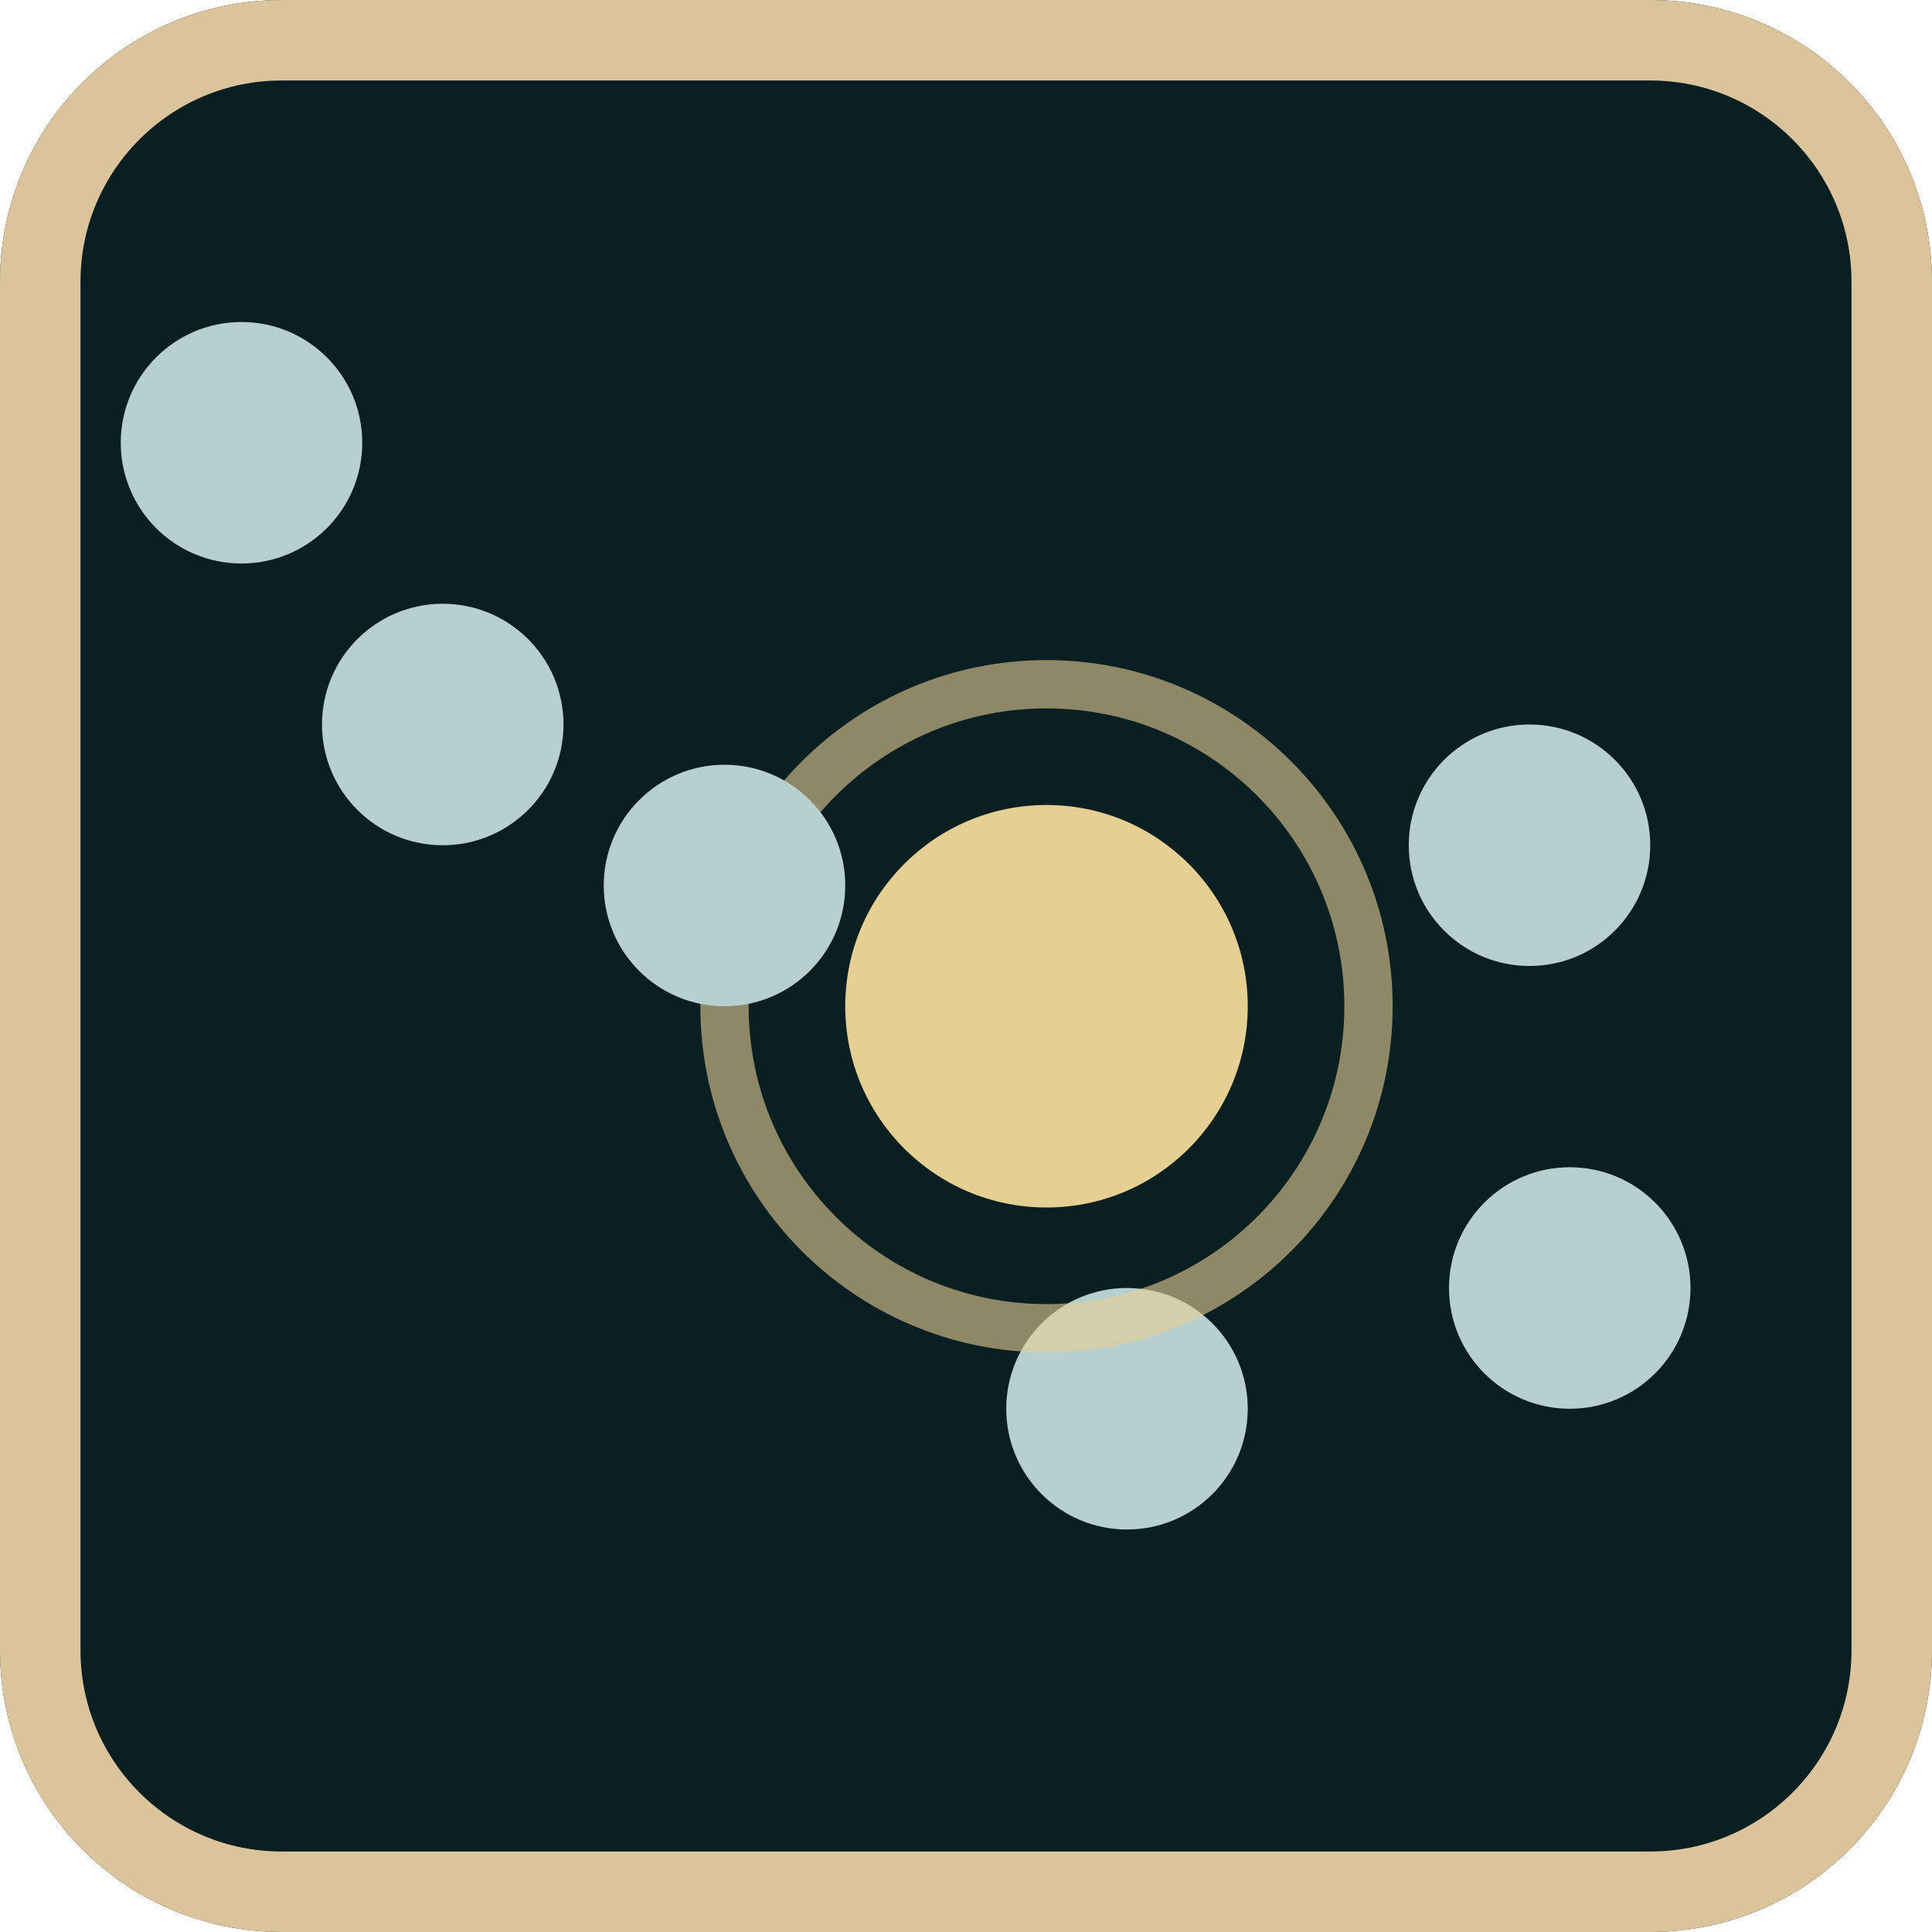
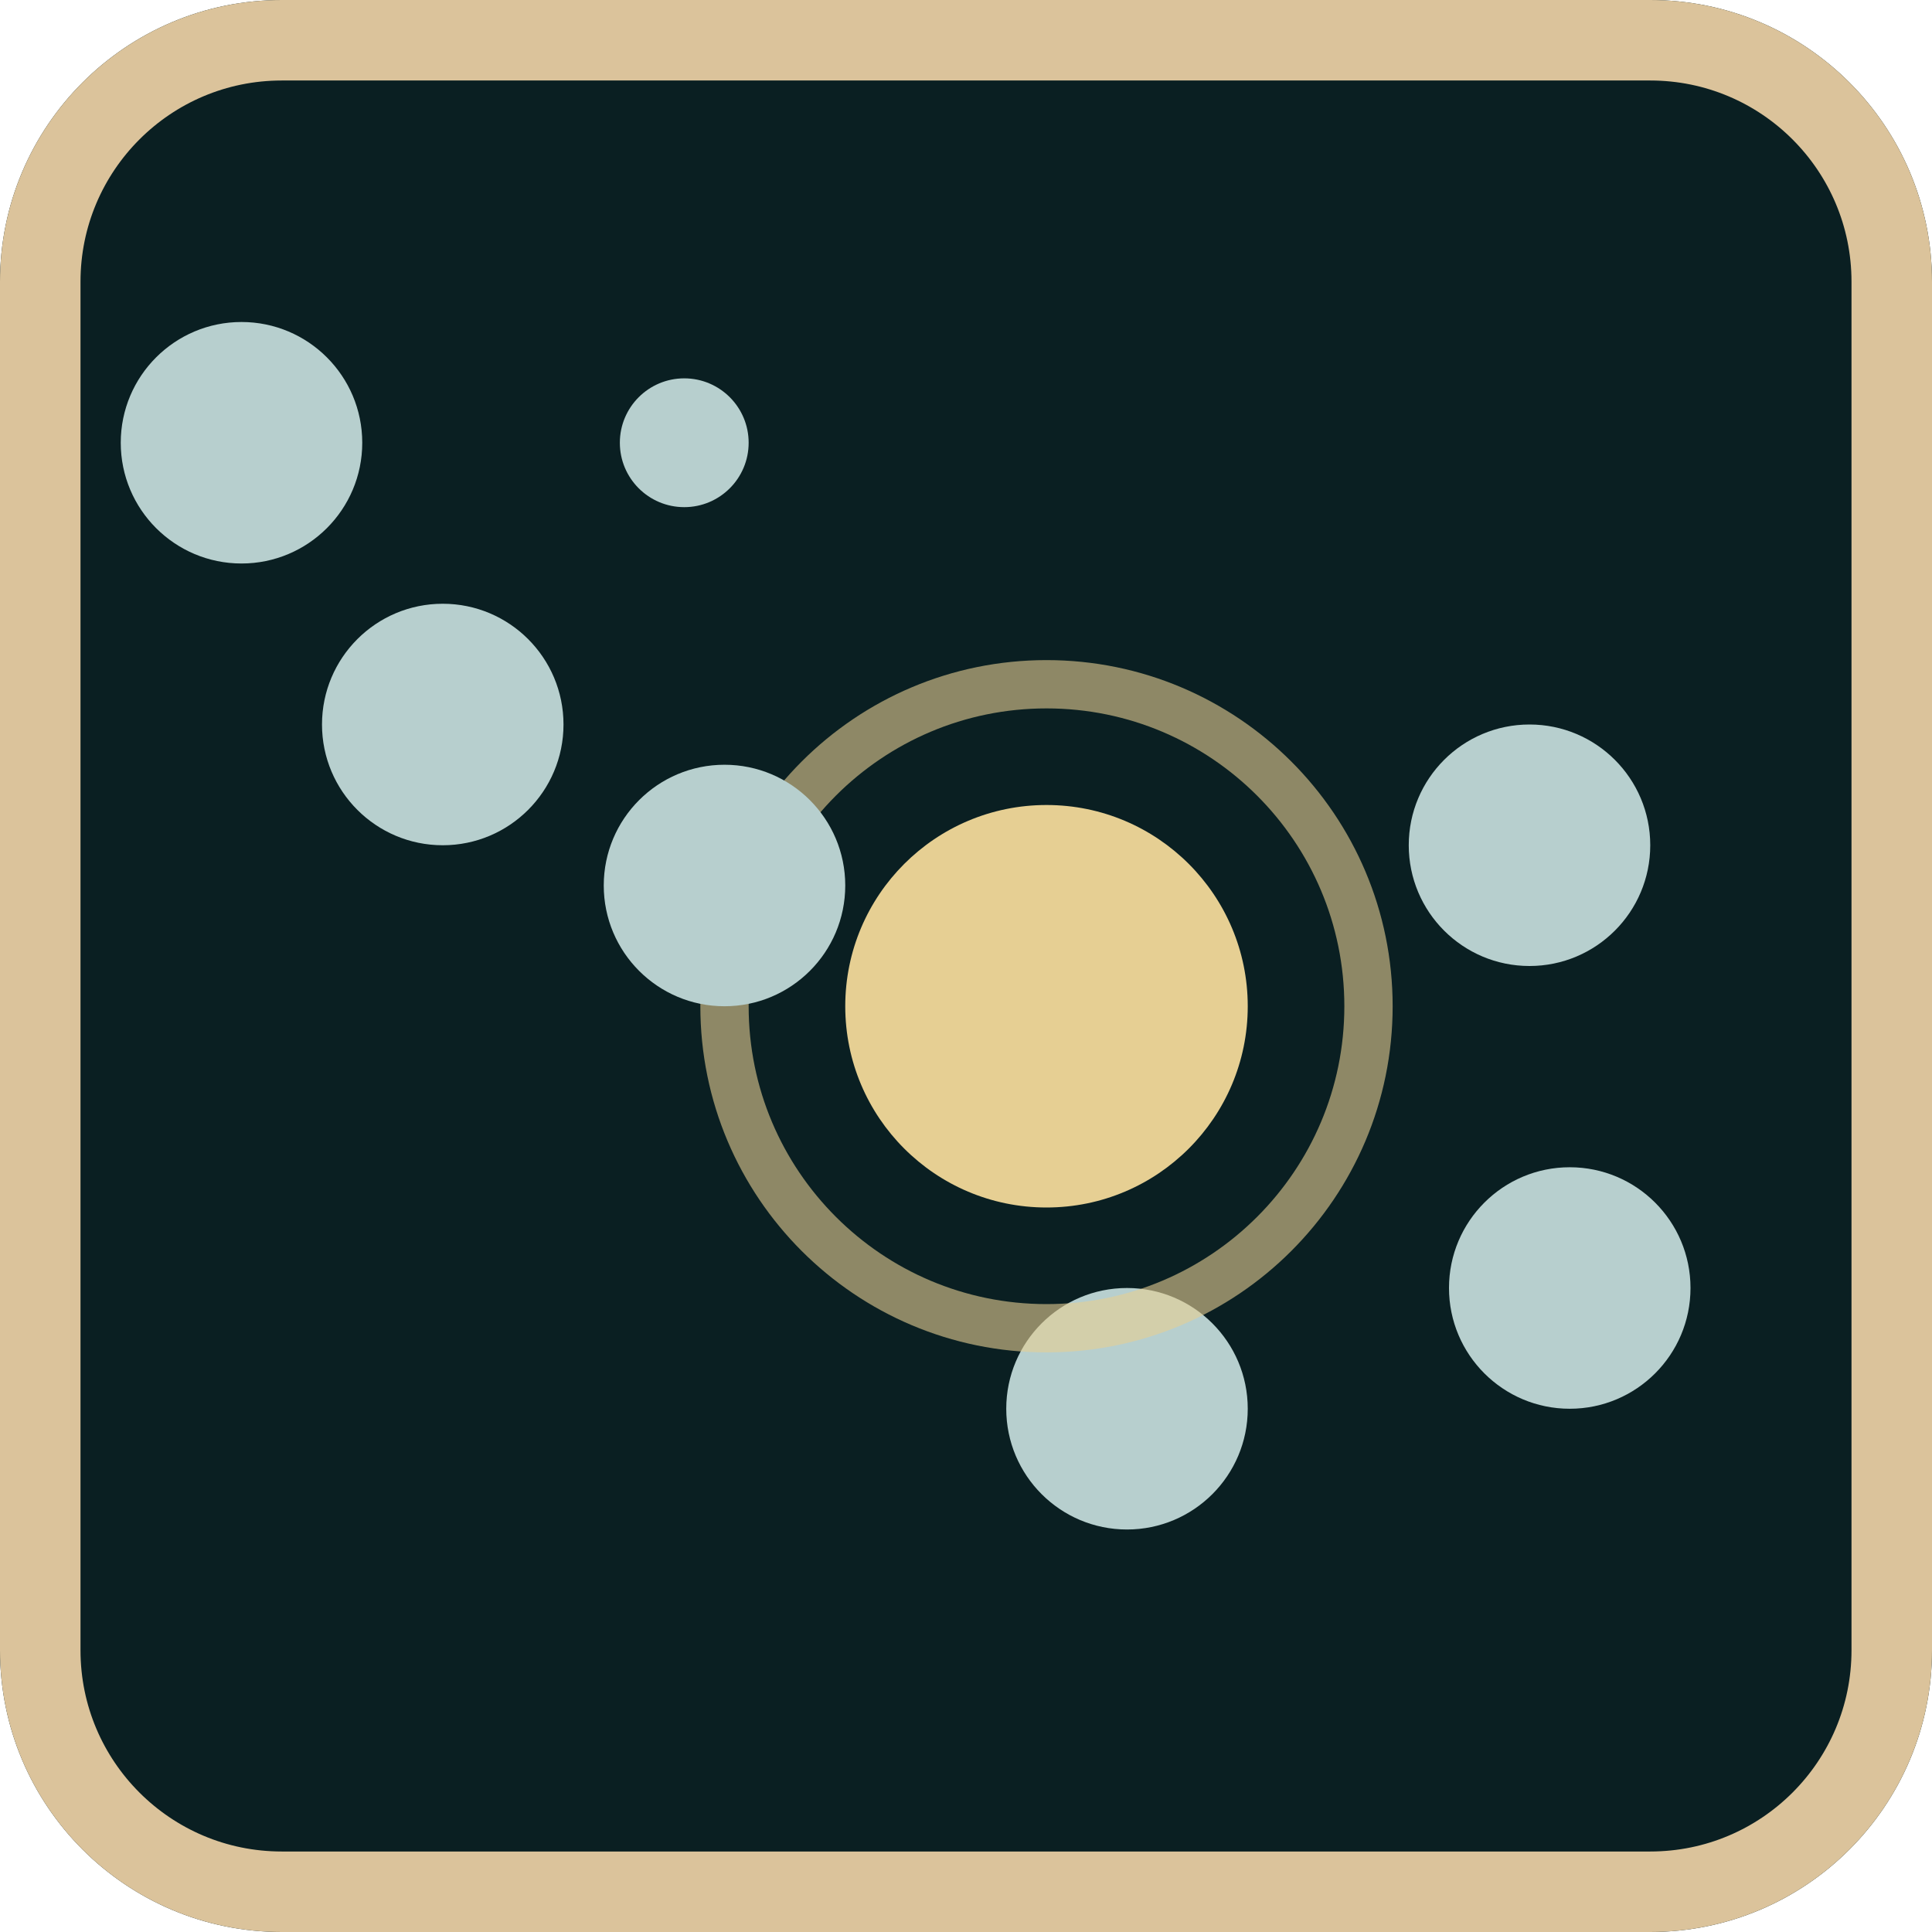
<svg xmlns="http://www.w3.org/2000/svg" viewBox="0 0 48 48">
  <rect width="48" height="48" rx="7" fill="#0a1f22" />
  <rect x="1" y="1" width="46" height="46" rx="6" fill="none" stroke="#dbc39b" stroke-width="2" />
  <circle cx="38" cy="21" r="3" fill="#b7cfce" />
  <circle cx="39" cy="32" r="3" fill="#b7cfce" />
  <circle cx="28" cy="35" r="3" fill="#b7cfce" />
  <circle cx="26" cy="25" r="8" fill="none" stroke="#e6cf93" stroke-width="1.2" opacity="0.6" />
  <circle cx="26" cy="25" r="5" fill="#e6cf93" />
  <circle cx="18" cy="22" r="3" fill="#b7cfce" />
  <circle cx="11" cy="18" r="3" fill="#b7cfce" />
+   <circle cx="17" cy="11" r="1.6" fill="#b7cfce" />
  <circle cx="6" cy="11" r="3" fill="#b7cfce" />
</svg>
